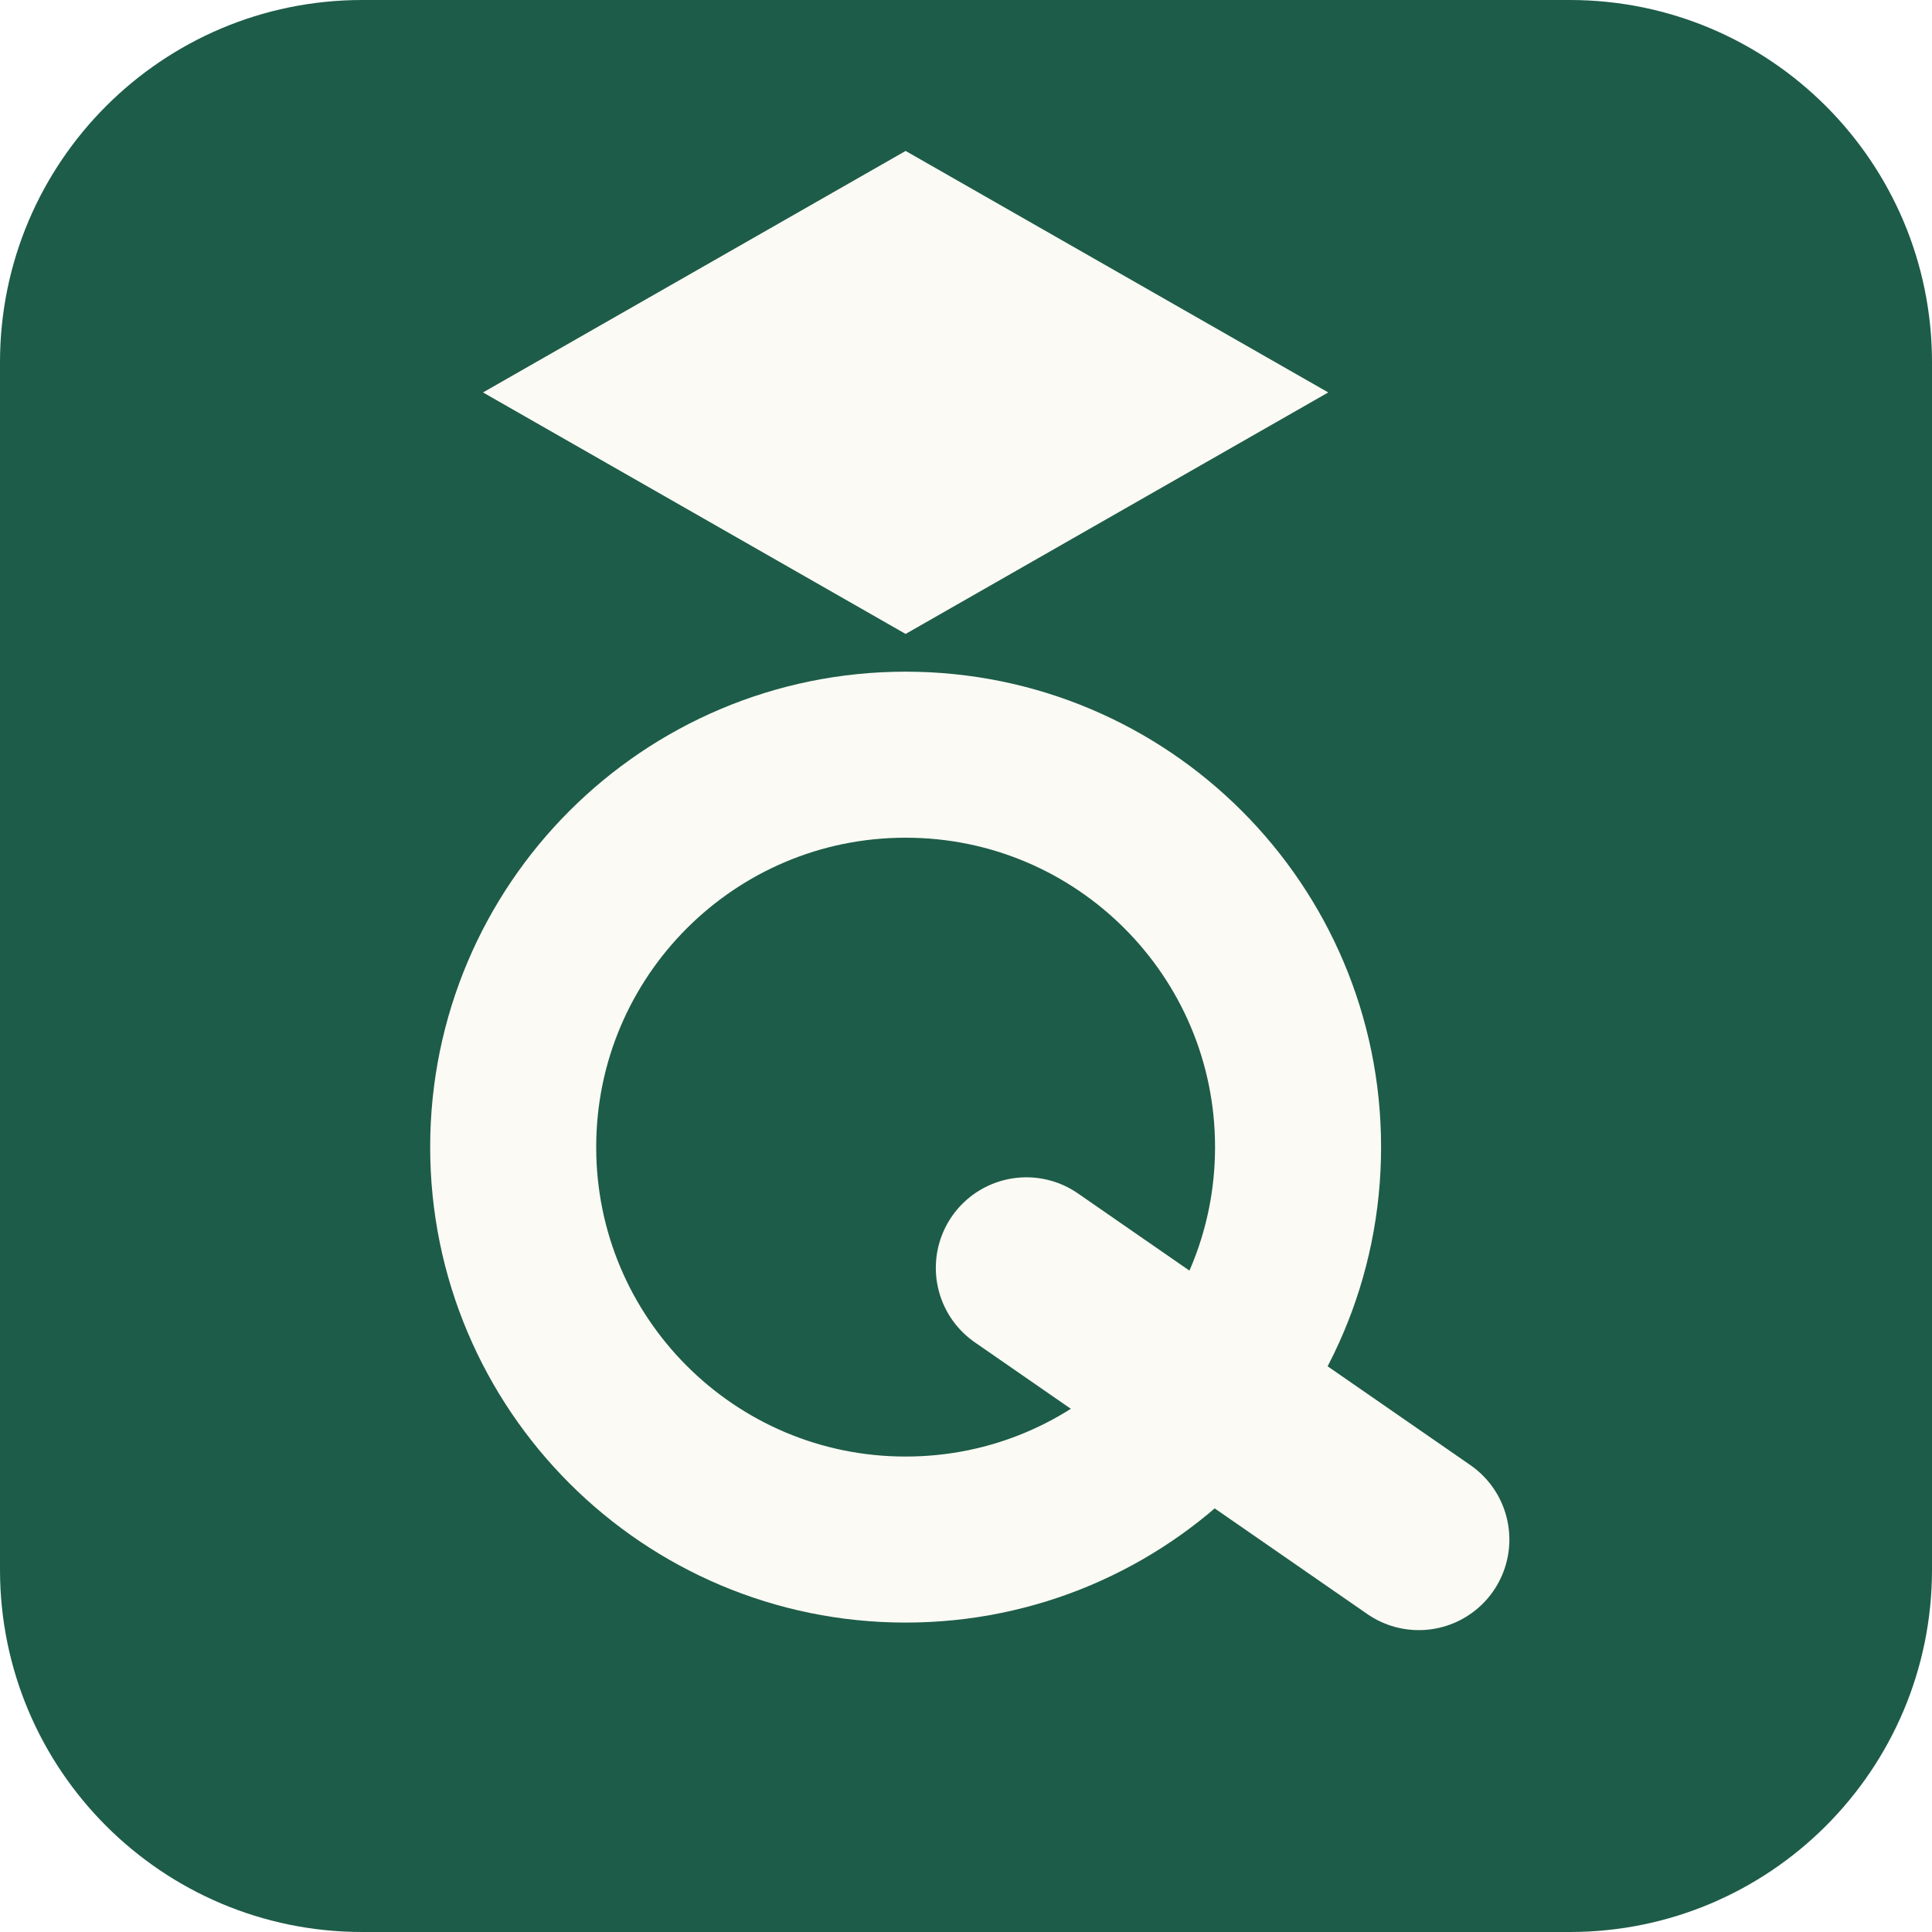
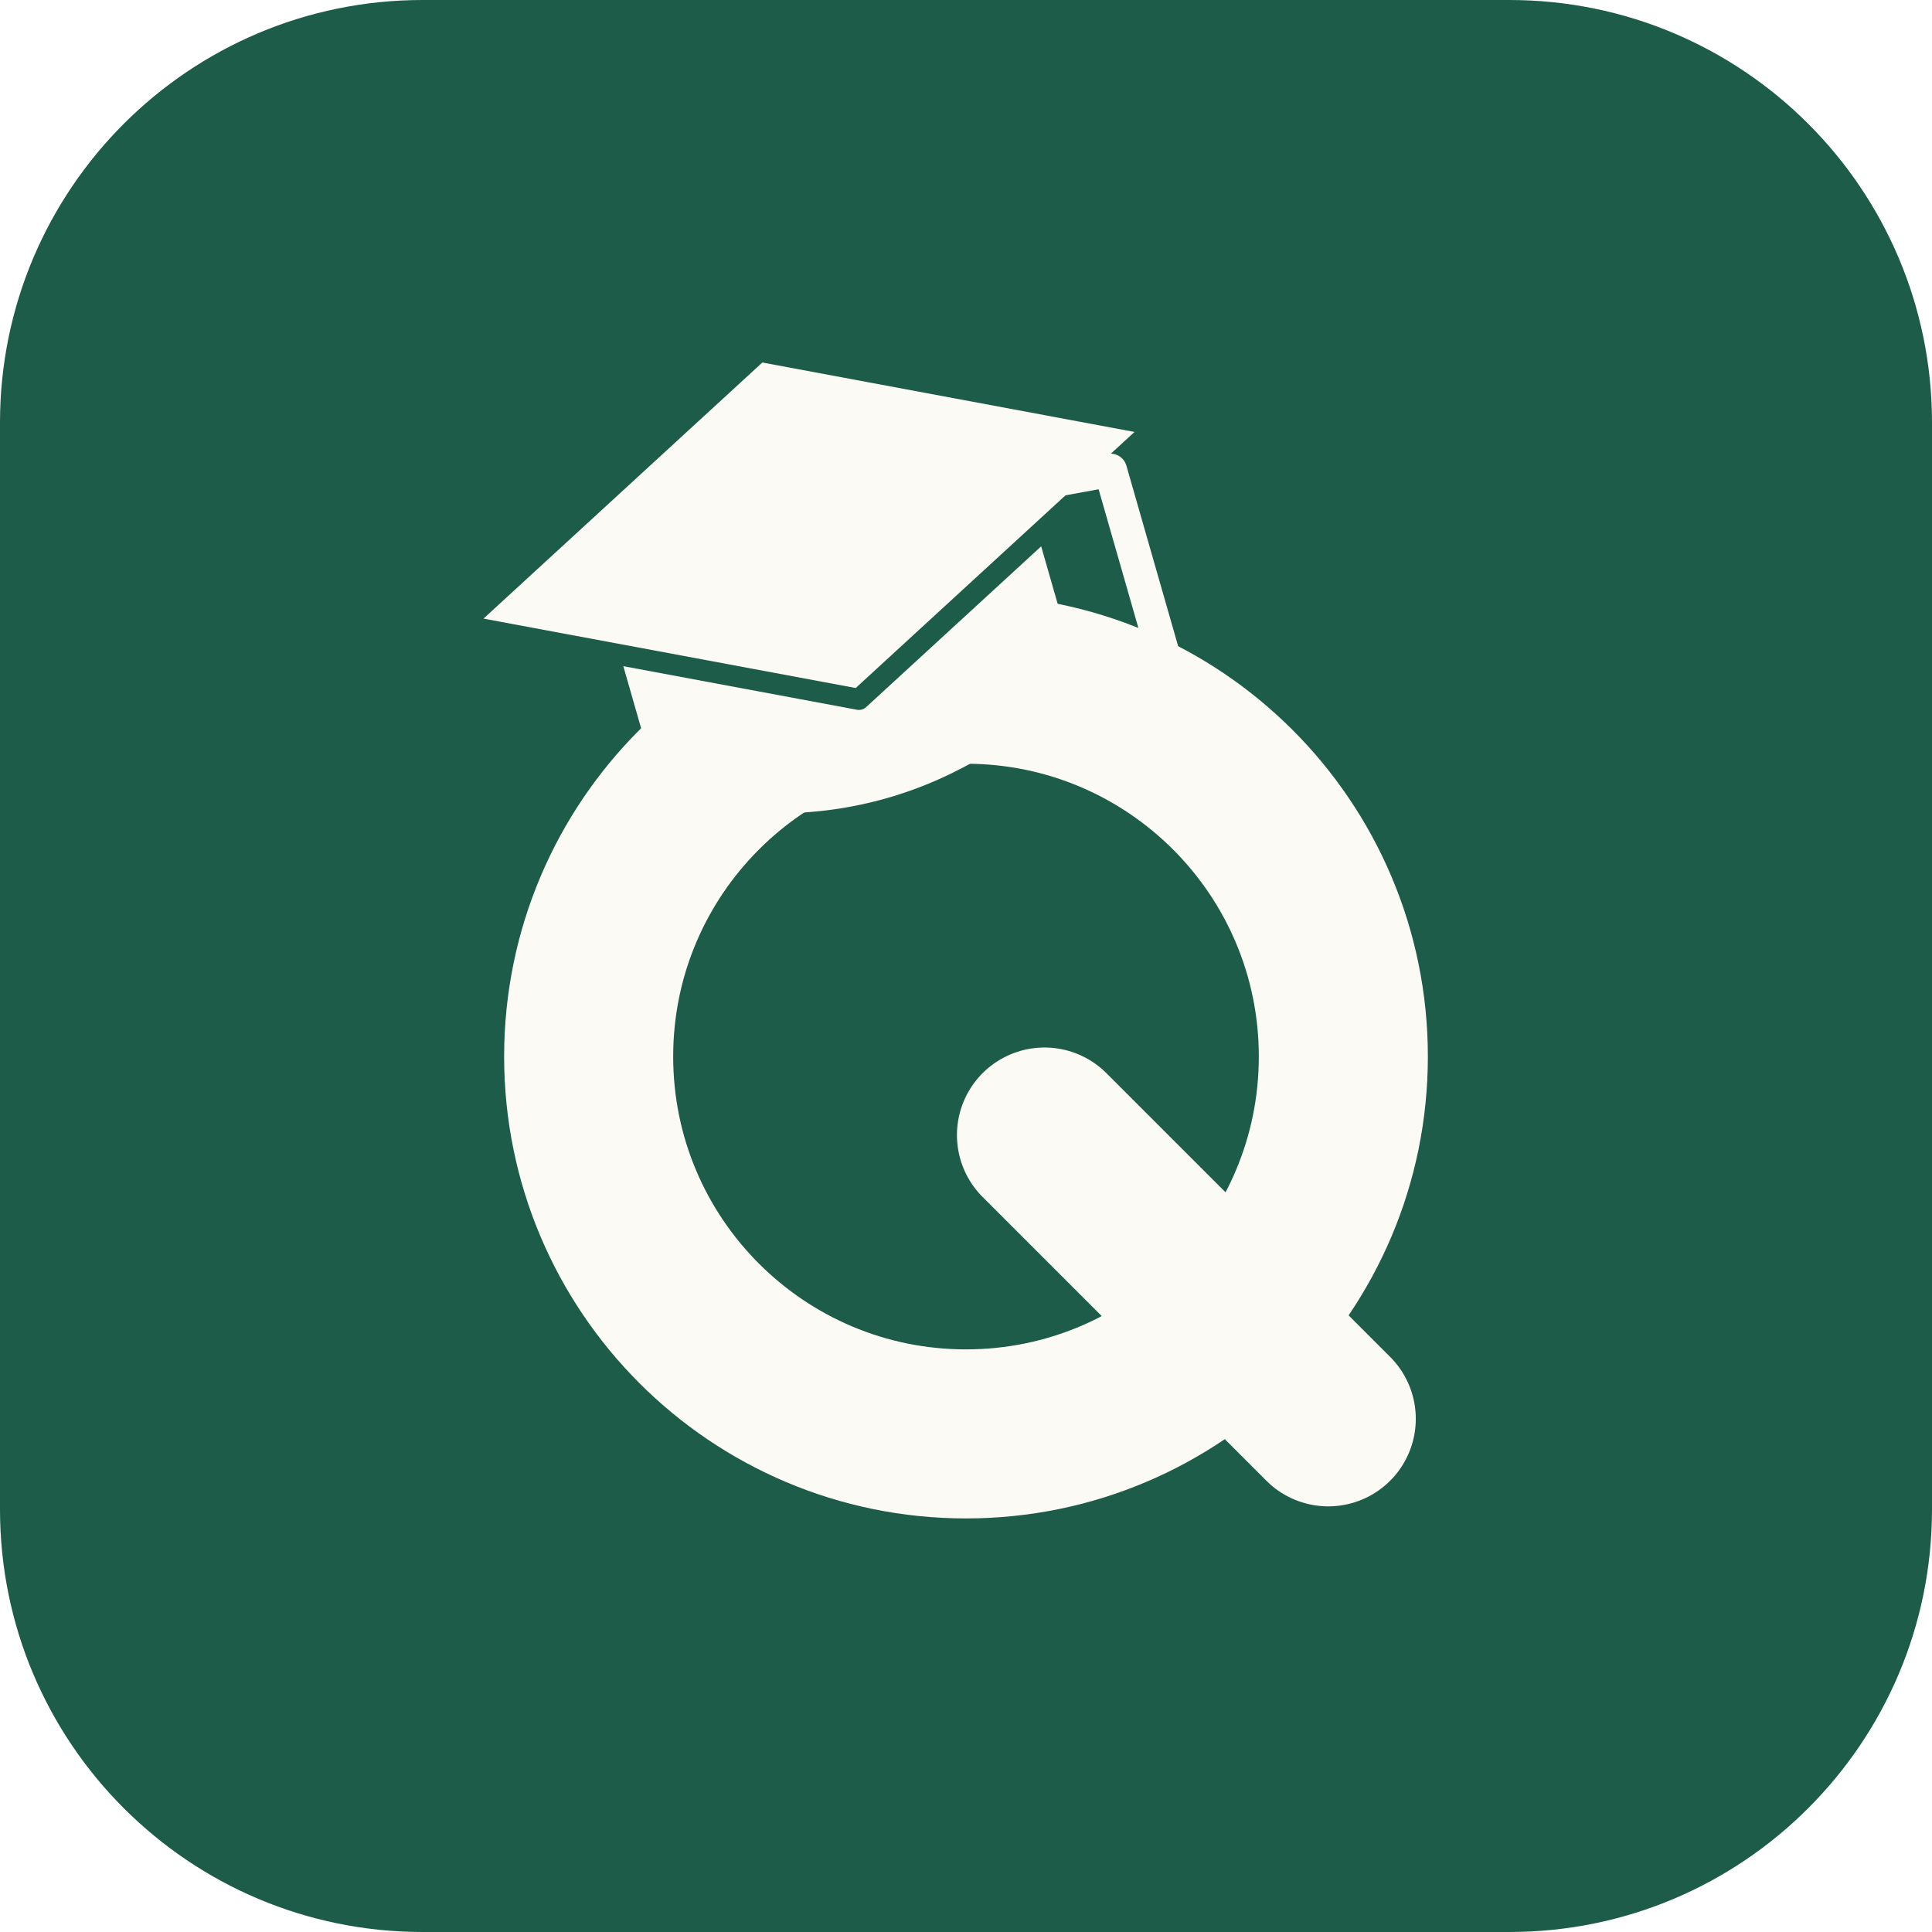
<svg xmlns="http://www.w3.org/2000/svg" viewBox="0 0 64 64">
-   <rect width="64" height="64" rx="12" fill="#1D5C48" />
-   <polygon points="30,5 16,13 30,21 44,13" fill="#FCFAF5" />
-   <circle cx="30" cy="38" r="13" fill="none" stroke="#FCFAF5" stroke-width="5.5" />
-   <line x1="34" y1="42" x2="47" y2="51" stroke="#FCFAF5" stroke-width="6" stroke-linecap="round" />
+   <rect x="0" y="0" width="64" height="64" rx="14" fill="#1D5C48" />
+   <circle cx="32" cy="35" r="12.5" fill="none" stroke="#FCFAF5" stroke-width="5.6" />
+   <path d="M34.6 37.6 L44 47" stroke="#FCFAF5" stroke-width="5.8" stroke-linecap="round" />
+   <g transform="rotate(-16 26.8 17.4)">
+     <path d="M26.8 11.4 L38.8 17.4 L26.8 23.4 L14.8 17.4 Z" fill="none" stroke="#1D5C48" stroke-width="2.2" stroke-linejoin="round" />
+     <path d="M19.6 19.6 L19.6 24.8 Q26.8 28.8 34.0 24.8 L34.0 19.6" fill="#FCFAF5" />
+     <path d="M26.8 11.4 L38.8 17.4 L26.8 23.4 L14.8 17.4 Z" fill="#FCFAF5" stroke="#1D5C48" stroke-width="0.7" stroke-linejoin="round" />
+     <path d="M26.8 17.4 L36.9 18.4 L36.9 26.8" fill="none" stroke="#FCFAF5" stroke-width="1.1" stroke-linecap="round" stroke-linejoin="round" />
+     <circle cx="36.9" cy="27.7" r="1.6" fill="#FCFAF5" />
+   </g>
</svg>
